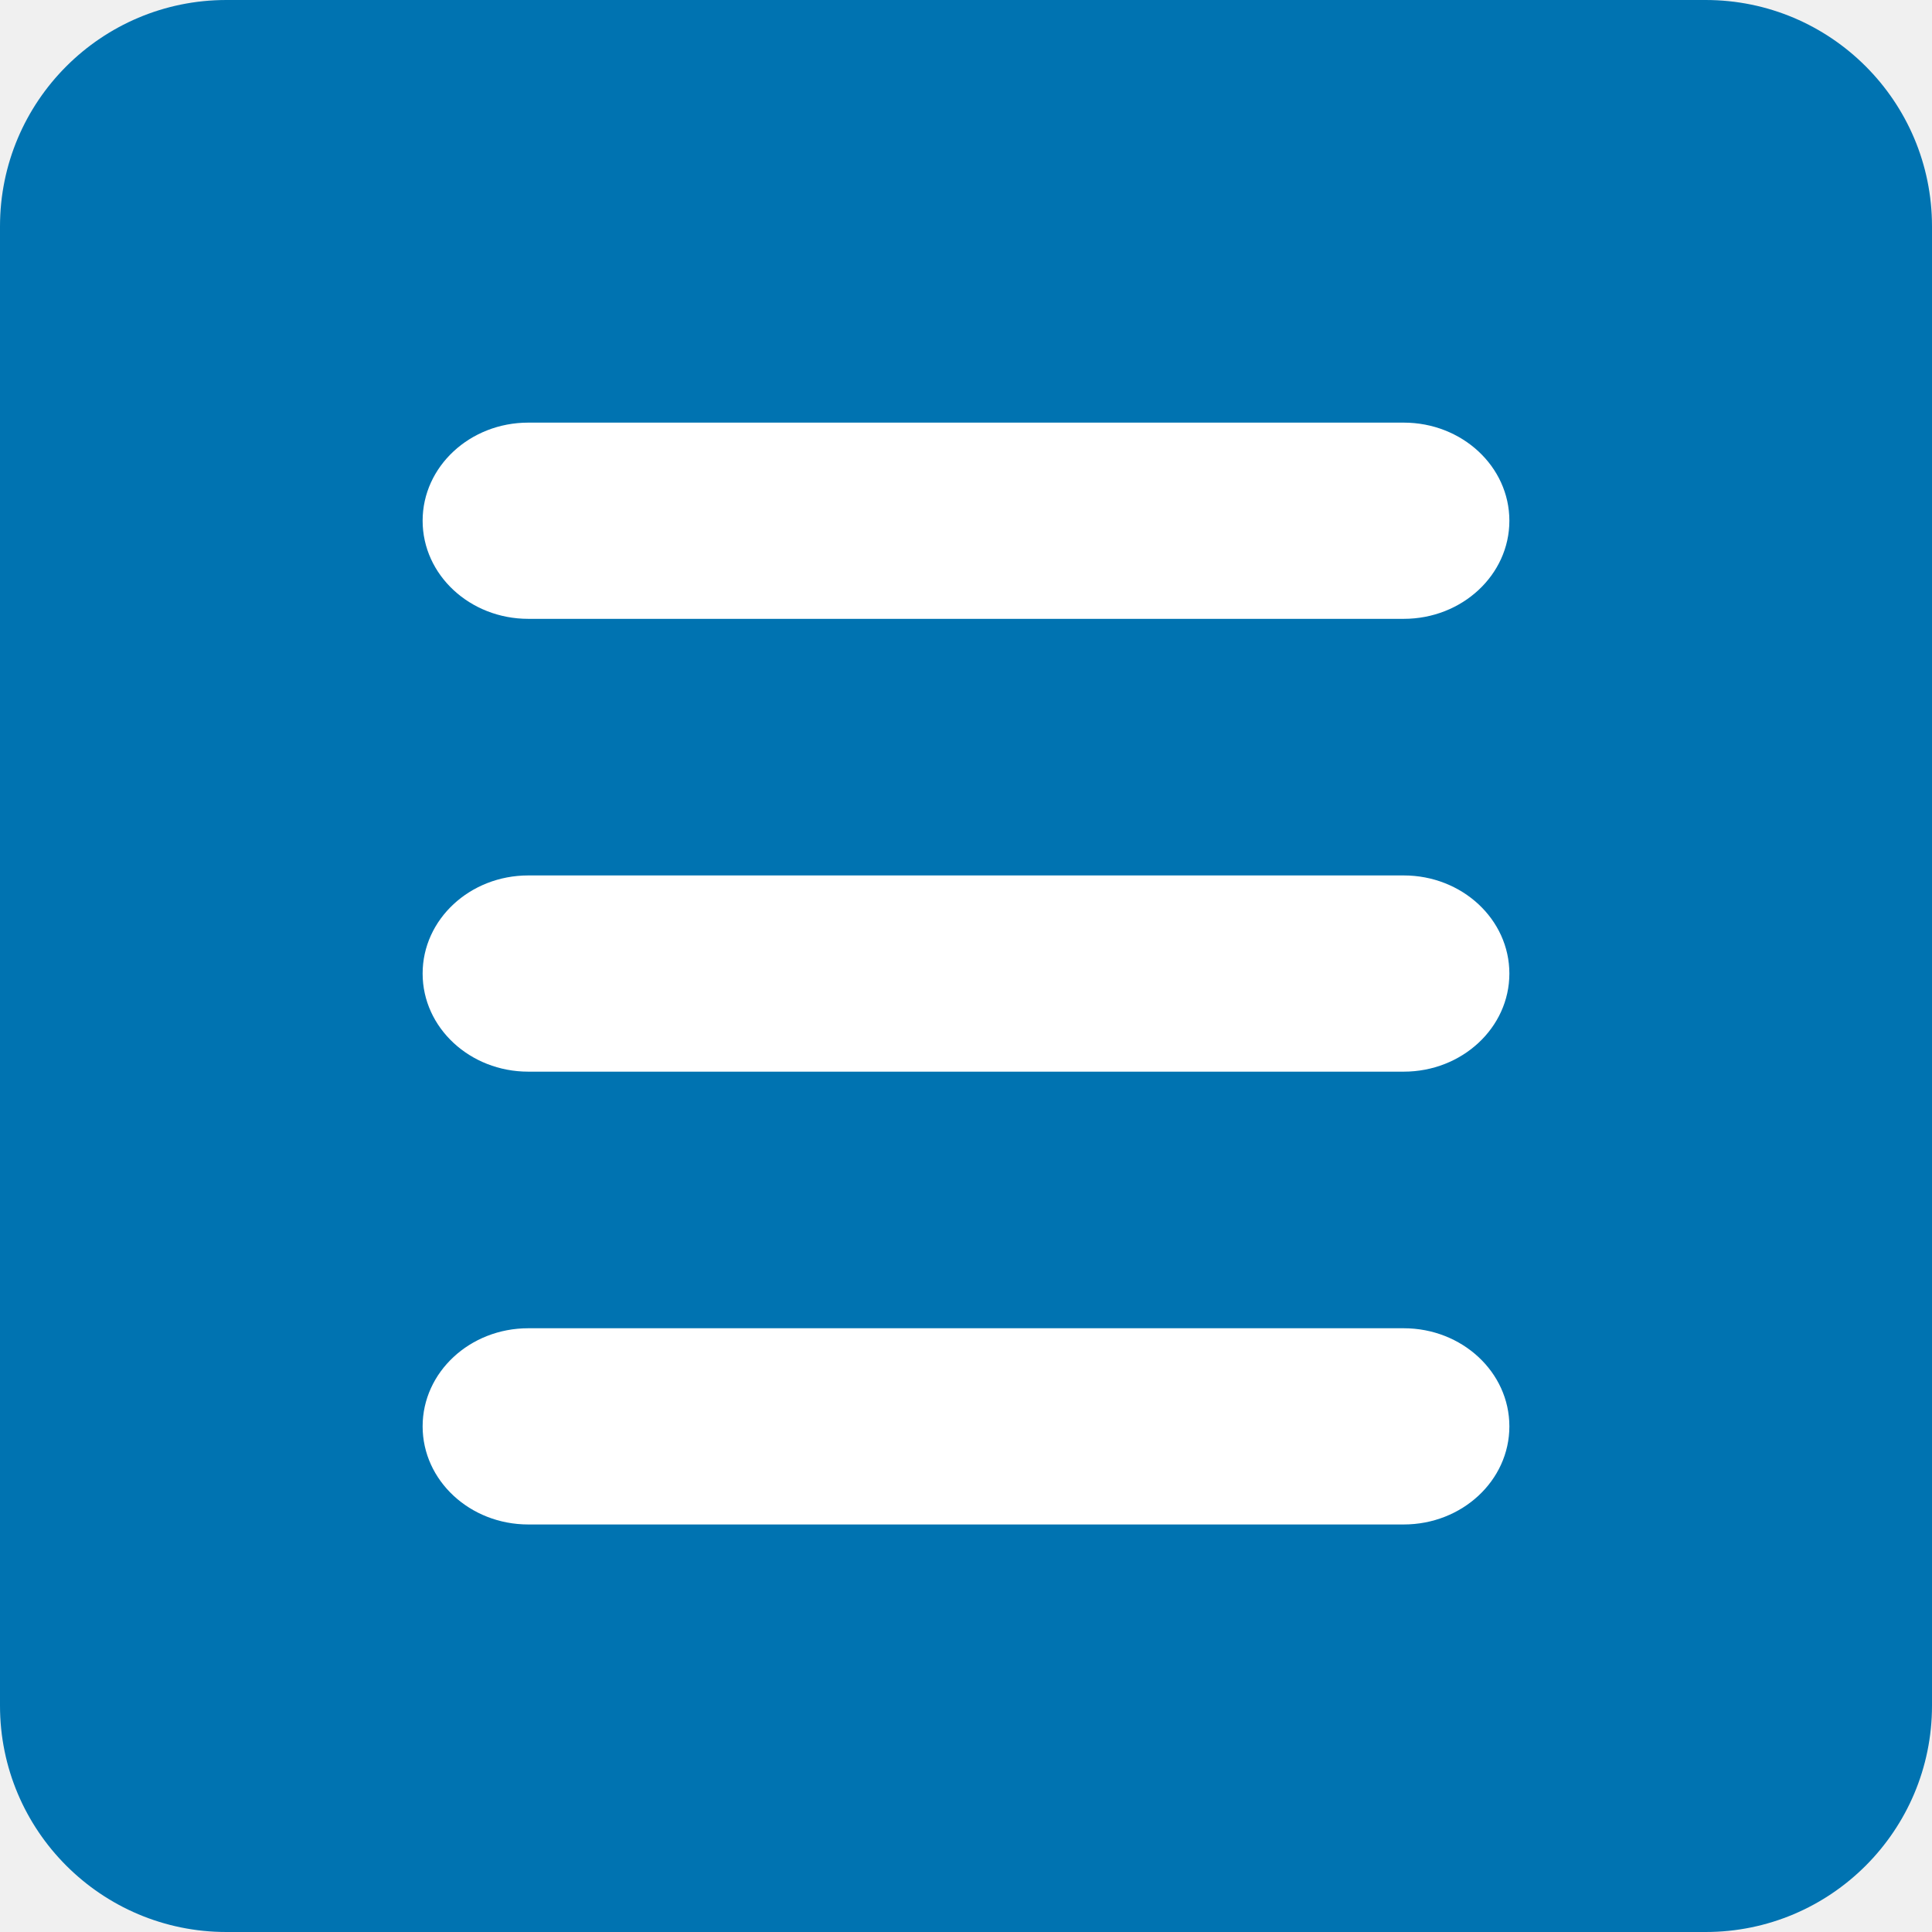
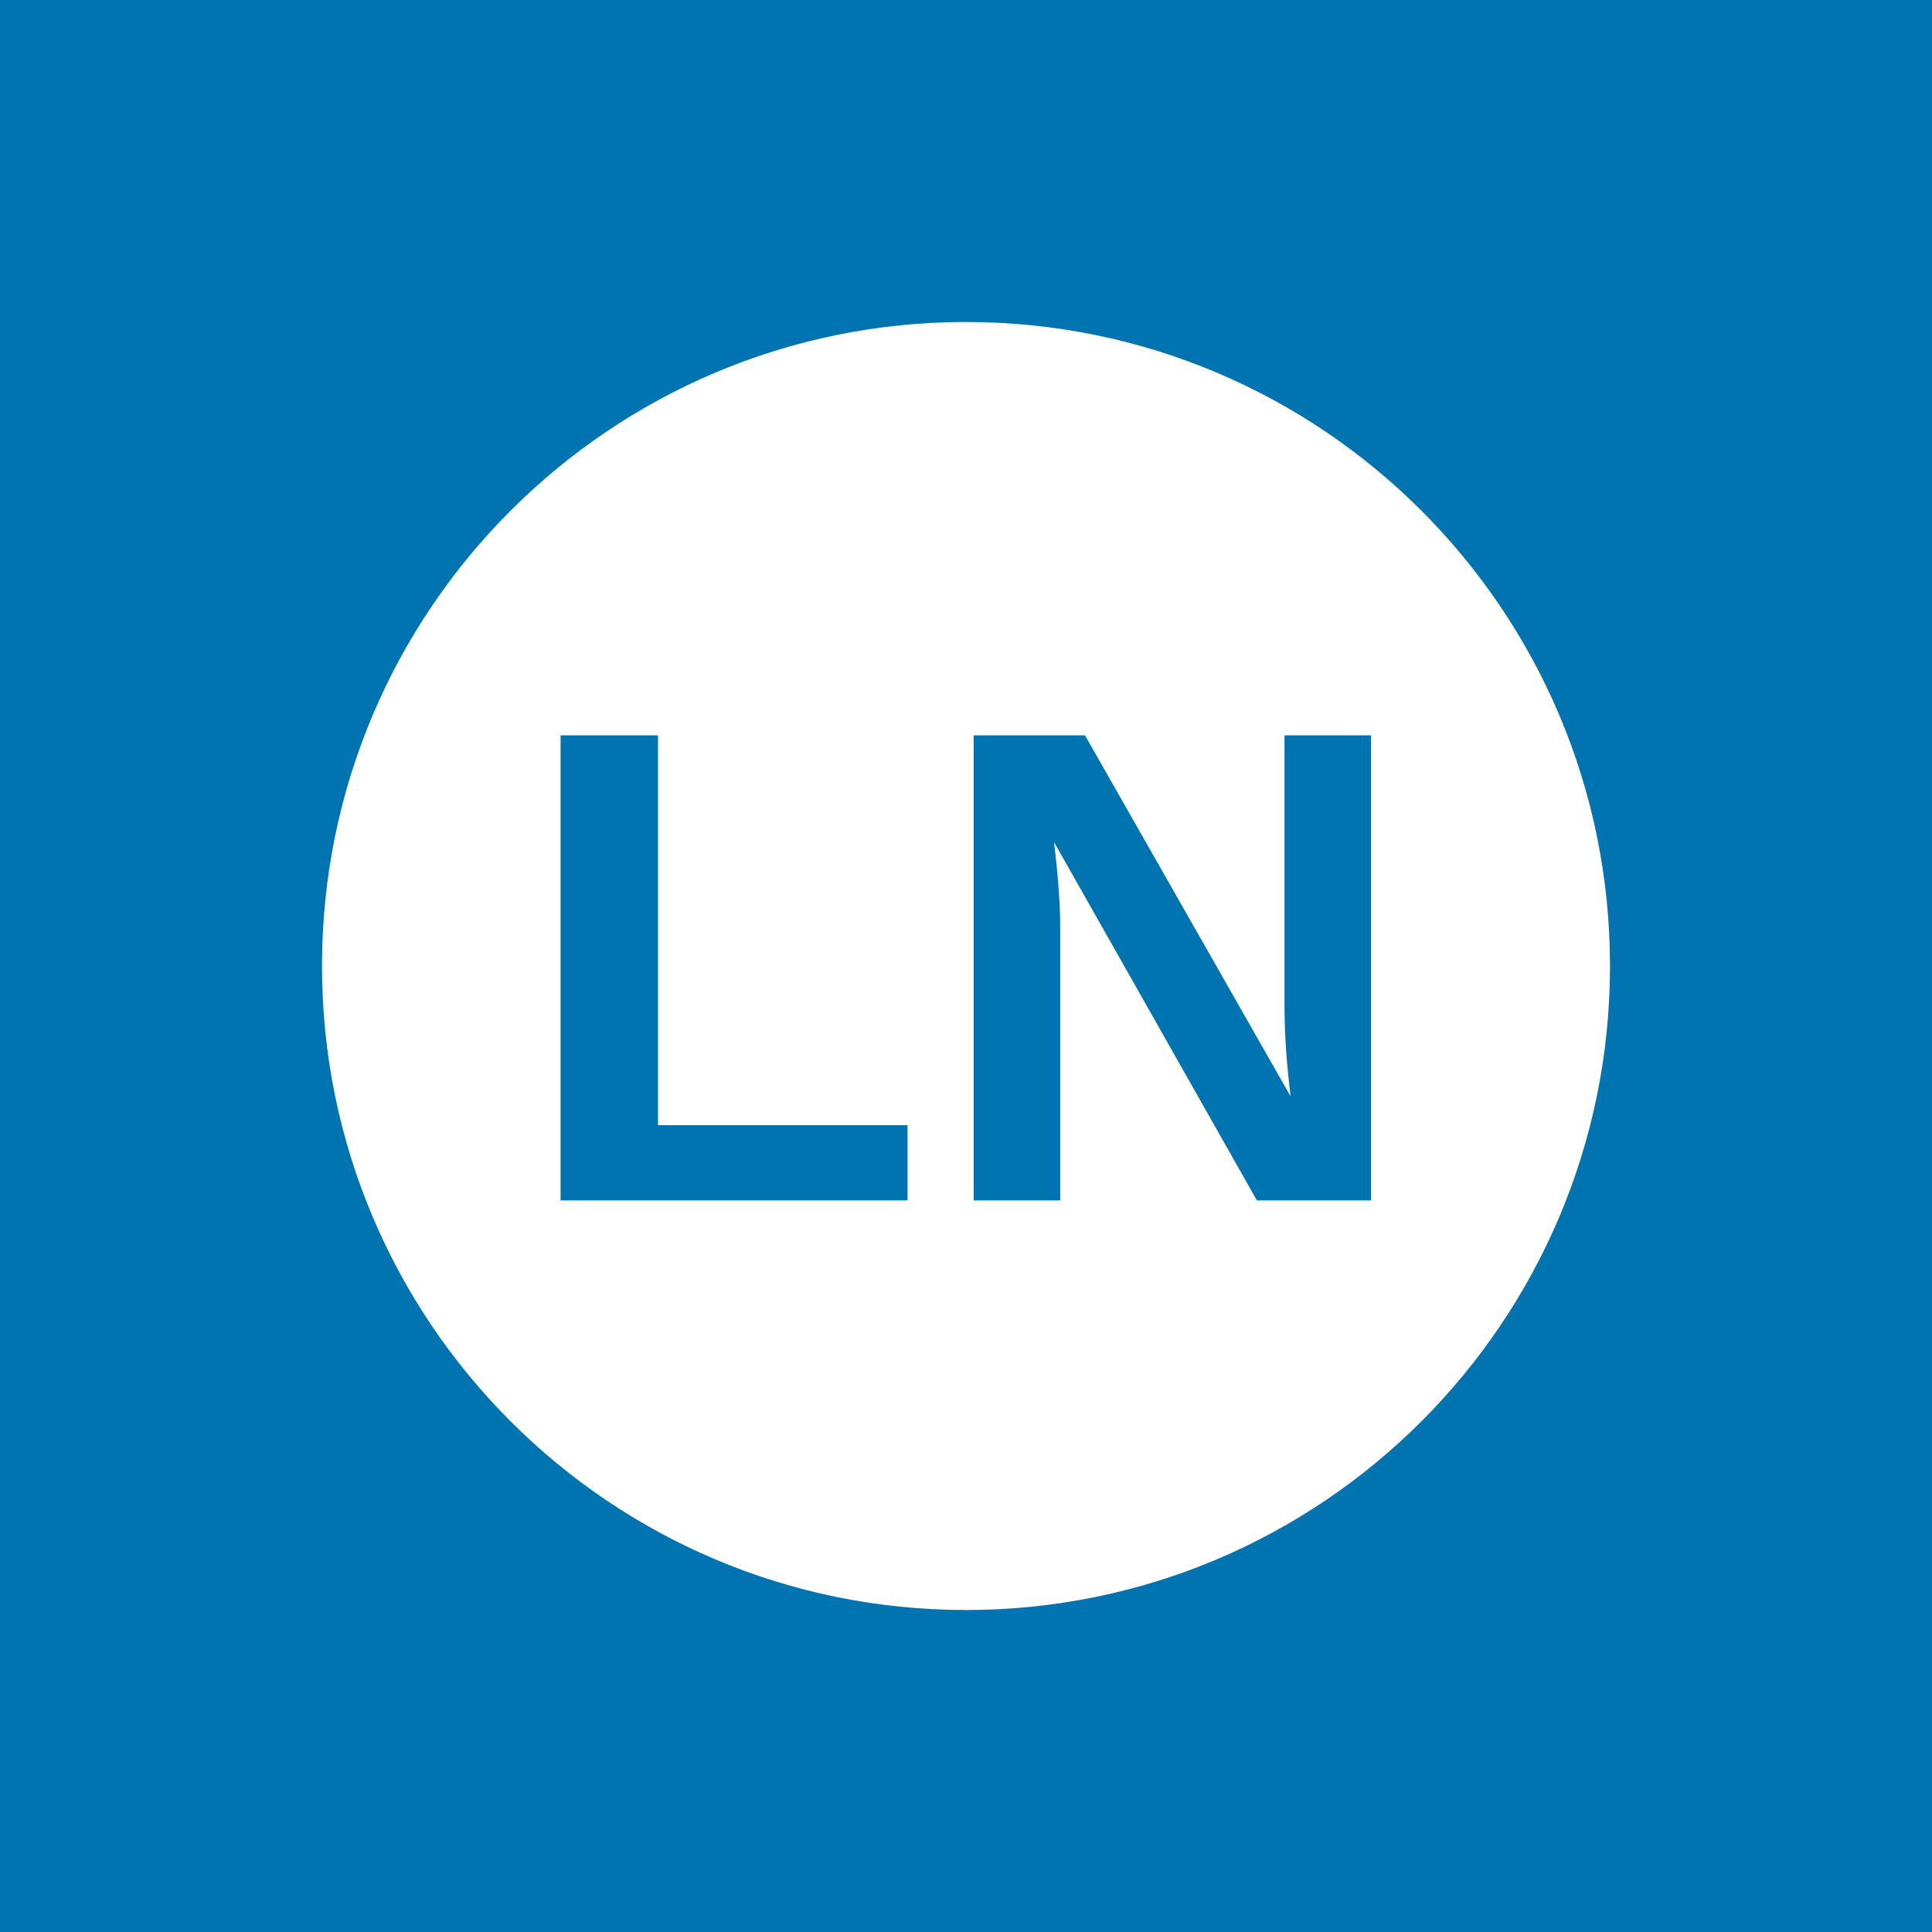
<svg xmlns="http://www.w3.org/2000/svg" width="128" height="128">
-   <rect width="128" height="128" rx="15" ry="15" fill="#0073b1" />
-   <rect x="28" y="28" width="72" height="13" rx="7" fill="white" />
-   <rect x="28" y="58" width="72" height="13" rx="7" fill="white" />
-   <rect x="28" y="88" width="72" height="13" rx="7" fill="white" />
+   <rect width="128" height="128" fill="#0073b1" />
+   <circle cx="64" cy="64" r="42.667" fill="white" />
+   <text x="64" y="64" font-family="Arial, sans-serif" font-size="44.8" font-weight="bold" fill="#0073b1" text-anchor="middle" dominant-baseline="central">LN</text>
</svg>
